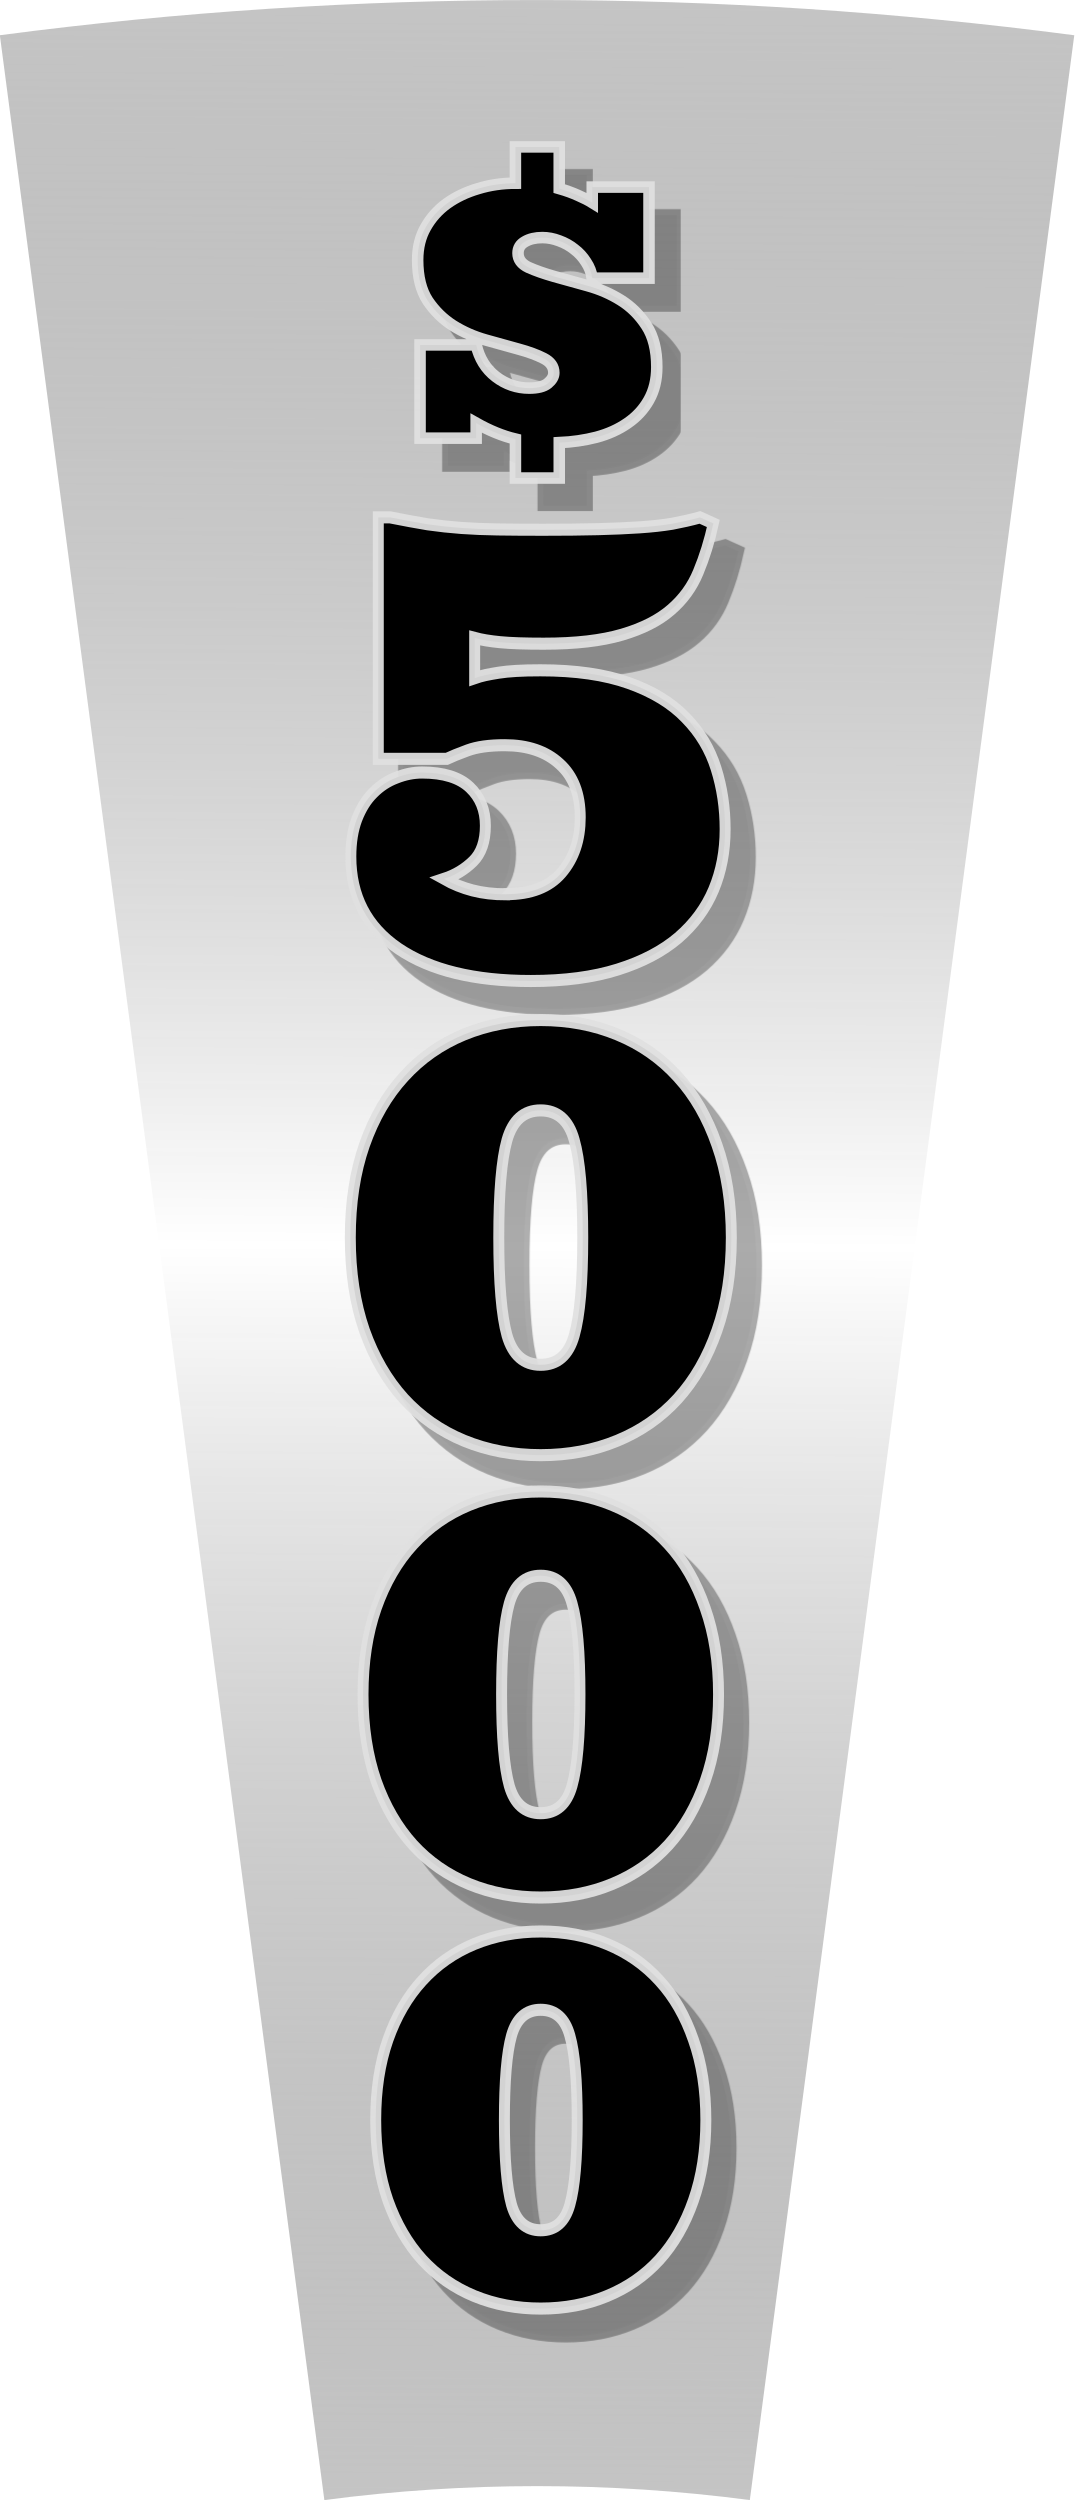
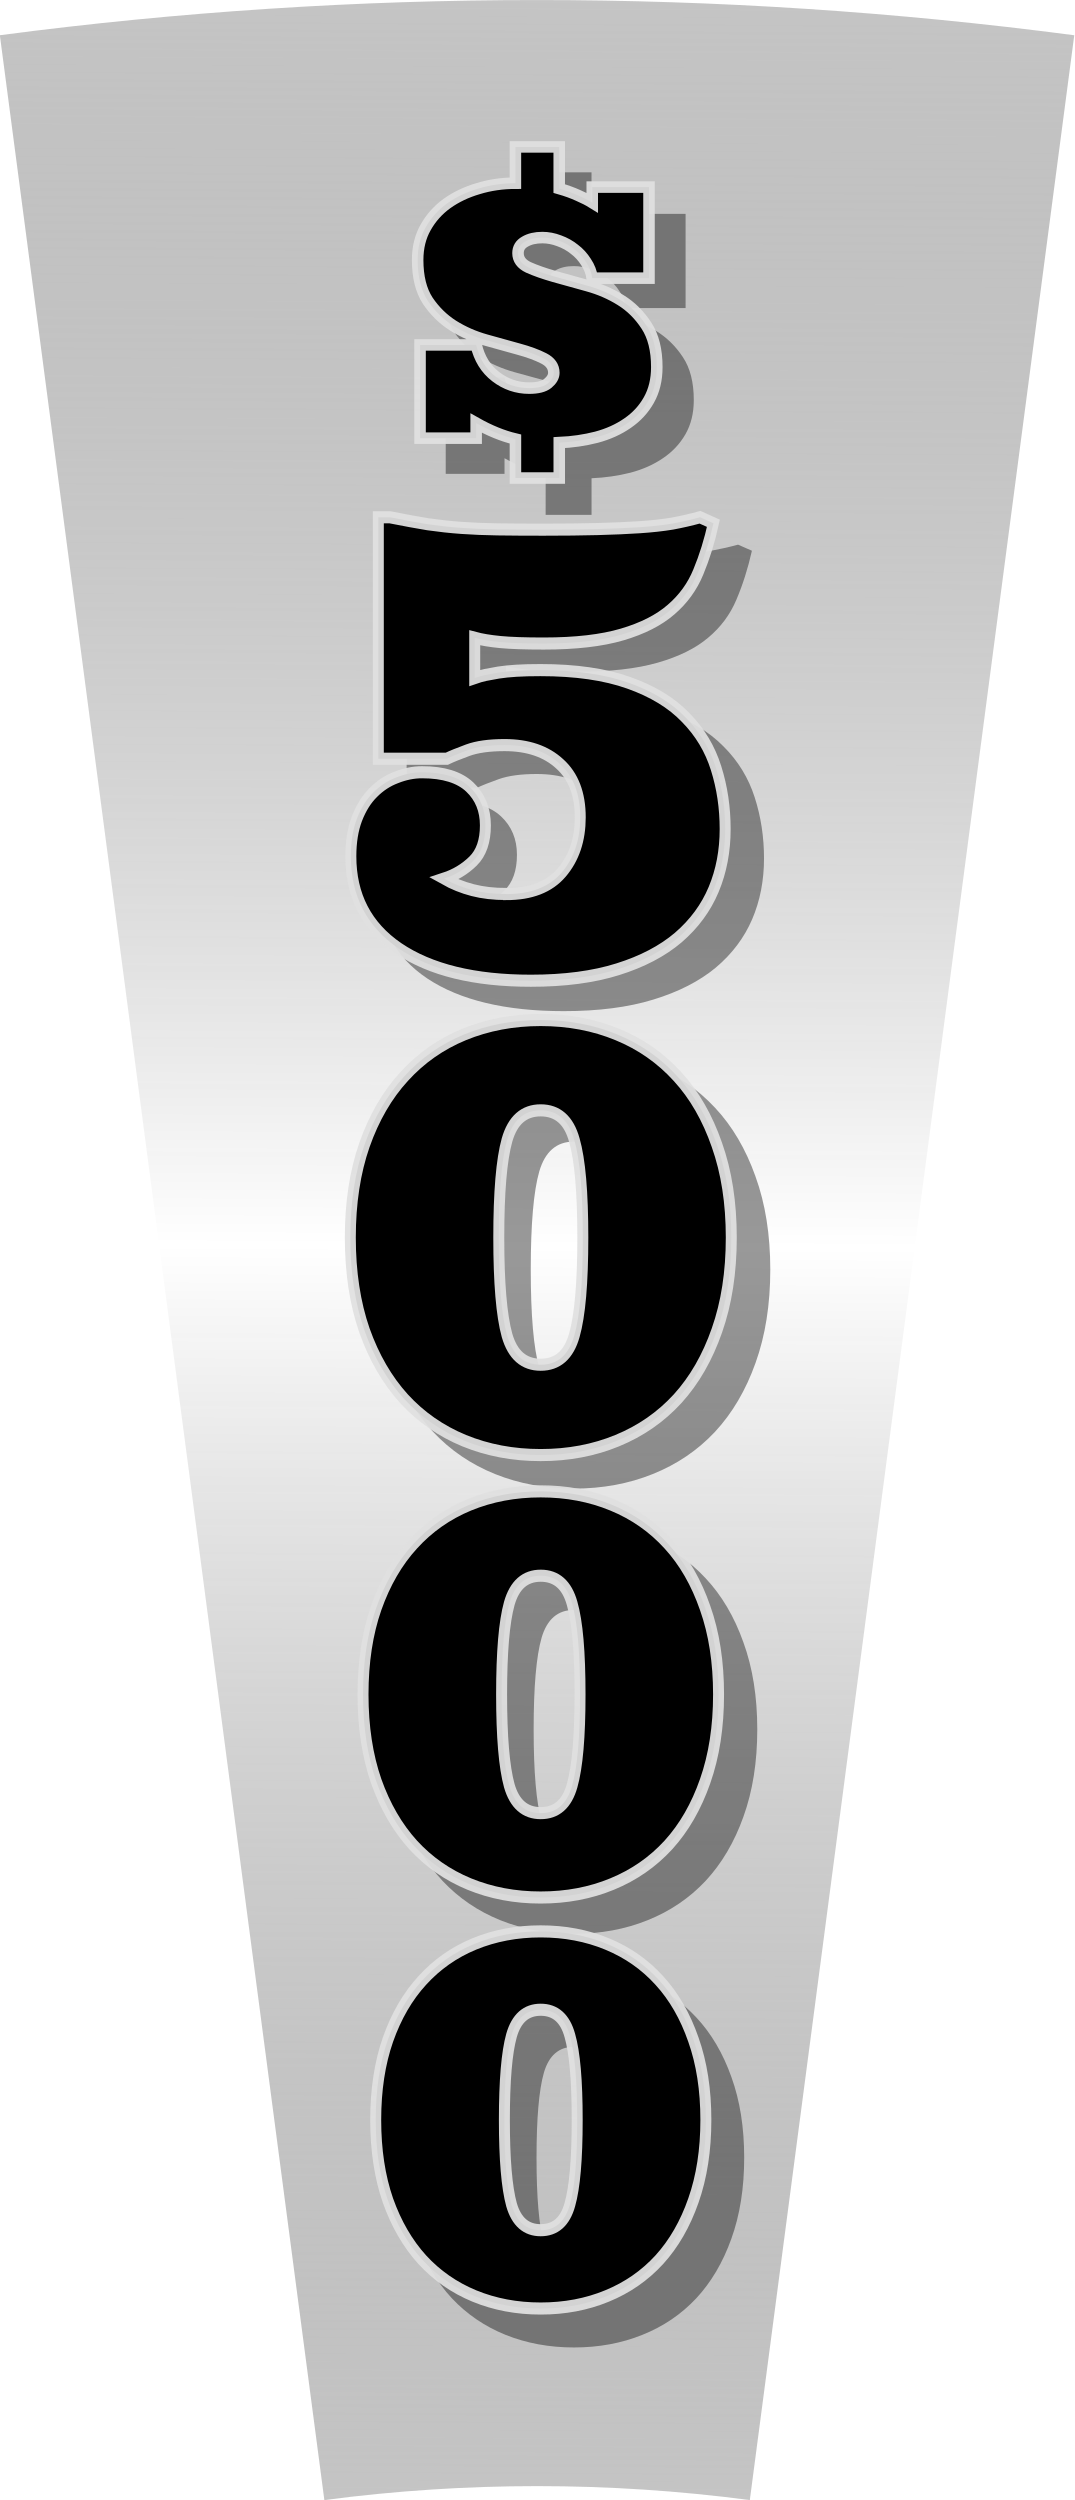
<svg xmlns="http://www.w3.org/2000/svg" width="116.69" height="271.51" version="1.1" viewBox="0 0 30.874 71.838">
  <defs>
-     <filter id="filter861" color-interpolation-filters="sRGB">
-       <feFlood flood-color="rgb(0,0,0)" flood-opacity=".329" result="flood" />
-       <feComposite in="flood" in2="SourceGraphic" operator="in" result="composite1" />
-       <feGaussianBlur in="composite1" result="blur" />
-       <feOffset dx="0.8" dy="0.8" result="offset" />
-       <feComposite in="SourceGraphic" in2="offset" result="composite2" />
-     </filter>
-     <filter id="filter873" color-interpolation-filters="sRGB">
-       <feFlood flood-color="rgb(0,0,0)" flood-opacity=".329" result="flood" />
-       <feComposite in="flood" in2="SourceGraphic" operator="in" result="composite1" />
-       <feGaussianBlur in="composite1" result="blur" />
-       <feOffset dx="0.8" dy="0.8" result="offset" />
-       <feComposite in="SourceGraphic" in2="offset" result="composite2" />
-     </filter>
    <linearGradient id="linearGradient889" x1="-160.98" x2="-87.718" y1="96.79" y2="106.81" gradientUnits="userSpaceOnUse">
      <stop stop-color="#9f9f9f" stop-opacity=".6" offset="0" />
      <stop stop-opacity="0" offset=".501" />
      <stop stop-color="#9f9f9f" stop-opacity=".6" offset="1" />
    </linearGradient>
  </defs>
  <g transform="translate(-101.62 -74.108)">
    <path transform="rotate(-97.5)" d="m-159.18 90.941c3e-5 4.093-0.536 8.168-1.596 12.121l69.004 18.488c2.675-9.984 4.031-20.274 4.031-30.609h-71.439z" color="#000000" color-rendering="auto" dominant-baseline="auto" fill="url(#linearGradient889)" image-rendering="auto" shape-rendering="auto" solid-color="#000000" stop-color="#000000" style="font-feature-settings:normal;font-variant-alternates:normal;font-variant-caps:normal;font-variant-east-asian:normal;font-variant-ligatures:normal;font-variant-numeric:normal;font-variant-position:normal;font-variation-settings:normal;inline-size:0;isolation:auto;mix-blend-mode:normal;shape-margin:0;shape-padding:0;text-decoration-color:#000000;text-decoration-line:none;text-decoration-style:solid;text-indent:0;text-orientation:mixed;text-transform:none;white-space:normal" />
  </g>
-   <g transform="matrix(.90678 0 0 1 1.1295 1.2406)" filter="url(#filter861)" stroke="#e0e0e0" stroke-opacity=".94" stroke-width=".347" aria-label=" 5 0 0 0">
-     <path d="m14.797 24.453q1.172 0 1.754-0.616 0.59-0.625 0.59-1.589 0-1.007-0.651-1.537-0.643-0.538-1.745-0.538-0.729 0-1.172 0.148-0.443 0.148-0.66 0.243h-2.171v-6.938h0.373q0.677 0.122 1.198 0.2 0.53 0.069 1.059 0.104 0.538 0.035 1.146 0.043 0.616 0.009 1.45 0.009 0.981 0 1.728-0.017 0.747-0.017 1.32-0.052 0.582-0.035 1.042-0.104 0.46-0.078 0.877-0.182l0.425 0.174q-0.182 0.755-0.478 1.398-0.287 0.634-0.868 1.085-0.573 0.452-1.546 0.712t-2.483 0.26q-0.886 0-1.381-0.043-0.486-0.043-0.808-0.122v1.155q0.165-0.052 0.339-0.087 0.182-0.035 0.417-0.069 0.243-0.035 0.564-0.052 0.321-0.017 0.764-0.017 1.667 0 2.796 0.365 1.137 0.365 1.806 0.999 0.677 0.625 0.964 1.459 0.287 0.825 0.287 1.745 0 0.946-0.365 1.737-0.365 0.79-1.12 1.381-0.755 0.582-1.919 0.912-1.155 0.33-2.752 0.33-2.683 0-4.194-0.929-1.511-0.938-1.511-2.648 0-0.616 0.191-1.077 0.2-0.469 0.521-0.755 0.321-0.295 0.729-0.434 0.408-0.148 0.816-0.148 1.016 0 1.511 0.425t0.495 1.103-0.391 1.025q-0.391 0.347-0.92 0.504 0.425 0.217 0.903 0.33 0.478 0.113 1.068 0.113z" style="font-variant-caps:normal;font-variant-east-asian:normal;font-variant-ligatures:normal;font-variant-numeric:normal" />
-     <path d="m9.855 34.322q0-1.498 0.448-2.662 0.456-1.172 1.254-1.962 0.798-0.798 1.905-1.213 1.115-0.415 2.426-0.415 1.319 0 2.426 0.415 1.115 0.415 1.913 1.213 0.798 0.79 1.246 1.962 0.456 1.164 0.456 2.662t-0.456 2.67q-0.448 1.164-1.246 1.962-0.798 0.79-1.913 1.205-1.107 0.415-2.426 0.415-1.311 0-2.426-0.415-1.107-0.415-1.905-1.205-0.798-0.798-1.254-1.962-0.448-1.172-0.448-2.67zm4.705 0q0 1.954 0.26 2.808 0.269 0.847 1.066 0.847 0.806 0 1.066-0.847 0.269-0.855 0.269-2.808t-0.269-2.8q-0.26-0.855-1.066-0.855-0.798 0-1.066 0.855-0.26 0.847-0.26 2.8z" style="font-variant-caps:normal;font-variant-east-asian:normal;font-variant-ligatures:normal;font-variant-numeric:normal" />
-     <path d="m10.258 47.451q0-1.398 0.418-2.484 0.425-1.094 1.17-1.831 0.745-0.745 1.778-1.132 1.041-0.387 2.264-0.387 1.231 0 2.264 0.387 1.041 0.387 1.785 1.132 0.745 0.737 1.162 1.831 0.425 1.087 0.425 2.484t-0.425 2.492q-0.418 1.087-1.162 1.831-0.745 0.737-1.785 1.124-1.033 0.387-2.264 0.387-1.223 0-2.264-0.387-1.033-0.387-1.778-1.124-0.745-0.745-1.17-1.831-0.418-1.094-0.418-2.492zm4.391 0q0 1.823 0.243 2.621 0.251 0.79 0.995 0.79 0.752 0 0.995-0.79 0.251-0.798 0.251-2.621t-0.251-2.614q-0.243-0.798-0.995-0.798-0.745 0-0.995 0.798-0.243 0.79-0.243 2.614z" style="font-variant-caps:normal;font-variant-east-asian:normal;font-variant-ligatures:normal;font-variant-numeric:normal" />
-     <path d="m10.66 59.679q0-1.298 0.388-2.307 0.395-1.016 1.087-1.7 0.691-0.691 1.651-1.051 0.967-0.36 2.102-0.36 1.143 0 2.102 0.36 0.967 0.36 1.658 1.051 0.691 0.684 1.079 1.7 0.395 1.009 0.395 2.307 0 1.298-0.395 2.314-0.388 1.009-1.079 1.7-0.691 0.684-1.658 1.044-0.959 0.36-2.102 0.36-1.136 0-2.102-0.36-0.959-0.36-1.651-1.044-0.691-0.691-1.087-1.7-0.388-1.016-0.388-2.314zm4.078 0q0 1.693 0.226 2.434 0.233 0.734 0.924 0.734 0.698 0 0.924-0.734 0.233-0.741 0.233-2.434t-0.233-2.427q-0.226-0.741-0.924-0.741-0.691 0-0.924 0.741-0.226 0.734-0.226 2.427z" style="font-variant-caps:normal;font-variant-east-asian:normal;font-variant-ligatures:normal;font-variant-numeric:normal" />
-   </g>
-   <g filter="url(#filter873)" stroke="#e0e0e0" stroke-opacity=".94" stroke-width=".331" style="font-variant-caps:normal;font-variant-east-asian:normal;font-variant-ligatures:normal;font-variant-numeric:normal" aria-label="$">
-     <path d="m14.811 12.616q-0.546-0.13-1.129-0.459v0.434h-1.612v-2.679h1.612q0.136 0.583 0.564 0.912 0.428 0.329 0.961 0.329 0.366 0 0.533-0.136 0.174-0.143 0.174-0.304 0-0.267-0.291-0.415-0.291-0.149-0.726-0.267-0.428-0.118-0.936-0.26t-0.943-0.415q-0.428-0.273-0.726-0.713-0.291-0.446-0.291-1.172 0-0.533 0.229-0.936 0.229-0.409 0.614-0.688 0.391-0.279 0.899-0.428 0.508-0.155 1.067-0.155v-1.042h1.259v1.197q0.304 0.087 0.546 0.198 0.242 0.105 0.403 0.205v-0.446h1.631v2.617h-1.631q-0.037-0.254-0.18-0.465-0.136-0.217-0.335-0.366-0.192-0.155-0.434-0.242-0.242-0.093-0.484-0.093-0.304 0-0.502 0.118-0.198 0.112-0.198 0.329 0 0.267 0.298 0.409 0.304 0.136 0.738 0.26 0.44 0.118 0.961 0.267 0.521 0.143 0.955 0.415 0.44 0.273 0.738 0.732 0.298 0.453 0.298 1.191 0 0.546-0.229 0.949-0.223 0.397-0.614 0.664-0.384 0.267-0.893 0.403-0.508 0.13-1.067 0.155v1.017h-1.259z" stroke="#e0e0e0" stroke-opacity=".94" stroke-width=".331" style="font-variant-caps:normal;font-variant-east-asian:normal;font-variant-ligatures:normal;font-variant-numeric:normal" />
+   <g>
+     <g transform="scale(.96356 1.0378)" fill-opacity=".4" aria-label=" 5 0 0 0">
+       <path d="m16.058 25.582q1.137 0 1.701-0.598 0.573-0.606 0.573-1.541 0-0.977-0.632-1.49-0.623-0.522-1.692-0.522-0.707 0-1.137 0.143-0.429 0.143-0.64 0.236h-2.105v-6.728h0.362q0.657 0.118 1.162 0.194 0.514 0.067 1.027 0.101 0.522 0.034 1.111 0.042 0.598 0.008 1.406 0.008 0.952 0 1.676-0.017t1.28-0.051q0.564-0.034 1.01-0.101 0.446-0.076 0.85-0.177l0.413 0.168q-0.177 0.733-0.463 1.356-0.278 0.615-0.842 1.052-0.556 0.438-1.499 0.69-0.943 0.253-2.408 0.253-0.859 0-1.339-0.042-0.472-0.042-0.783-0.118v1.12q0.16-0.051 0.328-0.084 0.177-0.034 0.404-0.067 0.236-0.034 0.547-0.051 0.312-0.017 0.741-0.017 1.617 0 2.711 0.354 1.103 0.354 1.751 0.968 0.657 0.606 0.935 1.415 0.278 0.8 0.278 1.692 0 0.918-0.354 1.684-0.354 0.766-1.086 1.339-0.733 0.564-1.861 0.884-1.12 0.32-2.669 0.32-2.602 0-4.067-0.901-1.465-0.909-1.465-2.568 0-0.598 0.185-1.044 0.194-0.455 0.505-0.733 0.312-0.286 0.707-0.421 0.396-0.143 0.792-0.143 0.985 0 1.465 0.413 0.48 0.413 0.48 1.069 0 0.657-0.379 0.994-0.379 0.337-0.893 0.488 0.413 0.211 0.876 0.32t1.036 0.109z" style="font-variant-caps:normal;font-variant-east-asian:normal;font-variant-ligatures:normal;font-variant-numeric:normal" />
+       <path d="m11.265 35.154q0-1.452 0.434-2.581 0.442-1.137 1.216-1.903 0.774-0.774 1.847-1.176 1.081-0.403 2.352-0.403 1.279 0 2.352 0.403 1.081 0.403 1.855 1.176 0.774 0.766 1.208 1.903 0.442 1.129 0.442 2.581t-0.442 2.589q-0.434 1.129-1.208 1.903-0.774 0.766-1.855 1.168-1.074 0.403-2.352 0.403-1.271 0-2.352-0.403-1.074-0.403-1.847-1.168-0.774-0.774-1.216-1.903-0.434-1.137-0.434-2.589zm4.563 0q0 1.895 0.253 2.723 0.261 0.821 1.034 0.821 0.782 0 1.034-0.821 0.261-0.829 0.261-2.723t-0.261-2.716q-0.253-0.829-1.034-0.829-0.774 0-1.034 0.829-0.253 0.821-0.253 2.716z" style="font-variant-caps:normal;font-variant-east-asian:normal;font-variant-ligatures:normal;font-variant-numeric:normal" />
+       <path d="m11.656 47.885q0-1.356 0.405-2.409 0.413-1.061 1.135-1.776 0.722-0.722 1.724-1.098 1.009-0.376 2.196-0.376 1.194 0 2.196 0.376 1.009 0.376 1.731 1.098 0.722 0.715 1.127 1.776 0.413 1.054 0.413 2.409 0 1.356-0.413 2.417-0.405 1.054-1.127 1.776-0.722 0.715-1.731 1.09-1.002 0.376-2.196 0.376-1.186 0-2.196-0.376-1.002-0.376-1.724-1.09-0.722-0.722-1.135-1.776-0.405-1.061-0.405-2.417zm4.258 0q0 1.768 0.236 2.542 0.243 0.766 0.965 0.766 0.729 0 0.965-0.766 0.243-0.774 0.243-2.542t-0.243-2.534q-0.236-0.774-0.965-0.774-0.722 0-0.965 0.774-0.236 0.766-0.236 2.534z" style="font-variant-caps:normal;font-variant-east-asian:normal;font-variant-ligatures:normal;font-variant-numeric:normal" />
+       <path d="m12.046 59.744q0-1.259 0.376-2.237 0.383-0.985 1.054-1.649 0.67-0.67 1.601-1.019 0.937-0.349 2.039-0.349 1.108 0 2.039 0.349 0.937 0.349 1.608 1.019 0.67 0.664 1.047 1.649 0.383 0.978 0.383 2.237 0 1.259-0.383 2.244-0.376 0.978-1.047 1.649-0.67 0.664-1.608 1.012-0.93 0.349-2.039 0.349-1.101 0-2.039-0.349-0.93-0.349-1.601-1.012-0.67-0.67-1.054-1.649-0.376-0.985-0.376-2.244zm3.954 0q0 1.642 0.219 2.36 0.226 0.712 0.896 0.712 0.677 0 0.896-0.712 0.226-0.718 0.226-2.36t-0.226-2.353q-0.219-0.718-0.896-0.718-0.67 0-0.896 0.718-0.219 0.712-0.219 2.353z" style="font-variant-caps:normal;font-variant-east-asian:normal;font-variant-ligatures:normal;font-variant-numeric:normal" />
+     </g>
+     <g transform="scale(1.0064 .9936)" fill-opacity=".4" style="font-variant-caps:normal;font-variant-east-asian:normal;font-variant-ligatures:normal;font-variant-numeric:normal" aria-label="$">
+       <path d="m15.58 13.73q-0.568-0.136-1.175-0.478v0.452h-1.679v-2.79h1.679q0.142 0.607 0.588 0.949t1.001 0.342q0.381 0 0.555-0.142 0.181-0.149 0.181-0.316 0-0.278-0.304-0.433-0.304-0.155-0.756-0.278-0.446-0.123-0.975-0.271-0.53-0.149-0.982-0.433-0.446-0.284-0.756-0.743-0.304-0.465-0.304-1.221 0-0.555 0.239-0.975 0.239-0.426 0.639-0.717 0.407-0.291 0.936-0.446 0.53-0.161 1.111-0.161v-1.085h1.311v1.246q0.316 0.09 0.568 0.207 0.252 0.11 0.42 0.213v-0.465h1.698v2.725h-1.698q-0.039-0.265-0.187-0.484-0.142-0.226-0.349-0.381-0.2-0.161-0.452-0.252-0.252-0.097-0.504-0.097-0.316 0-0.523 0.123-0.207 0.116-0.207 0.342 0 0.278 0.31 0.426 0.316 0.142 0.769 0.271 0.459 0.123 1.001 0.278 0.542 0.149 0.995 0.433 0.459 0.284 0.769 0.762 0.31 0.471 0.31 1.24 0 0.568-0.239 0.988-0.233 0.413-0.639 0.691-0.4 0.278-0.93 0.42-0.53 0.136-1.111 0.161v1.059h-1.311z" fill-opacity=".4" style="font-variant-caps:normal;font-variant-east-asian:normal;font-variant-ligatures:normal;font-variant-numeric:normal" />
+     </g>
+     <g stroke="#e0e0e0" stroke-opacity=".94" stroke-width=".331" style="font-variant-caps:normal;font-variant-east-asian:normal;font-variant-ligatures:normal;font-variant-numeric:normal" aria-label="$">
+       <path d="m14.811 12.616q-0.546-0.13-1.129-0.459v0.434h-1.612v-2.679h1.612q0.136 0.583 0.564 0.912 0.428 0.329 0.961 0.329 0.366 0 0.533-0.136 0.174-0.143 0.174-0.304 0-0.267-0.291-0.415-0.291-0.149-0.726-0.267-0.428-0.118-0.936-0.26t-0.943-0.415q-0.428-0.273-0.726-0.713-0.291-0.446-0.291-1.172 0-0.533 0.229-0.936 0.229-0.409 0.614-0.688 0.391-0.279 0.899-0.428 0.508-0.155 1.067-0.155v-1.042h1.259v1.197q0.304 0.087 0.546 0.198 0.242 0.105 0.403 0.205v-0.446h1.631v2.617h-1.631q-0.037-0.254-0.18-0.465-0.136-0.217-0.335-0.366-0.192-0.155-0.434-0.242-0.242-0.093-0.484-0.093-0.304 0-0.502 0.118-0.198 0.112-0.198 0.329 0 0.267 0.298 0.409 0.304 0.136 0.738 0.26 0.44 0.118 0.961 0.267 0.521 0.143 0.955 0.415 0.44 0.273 0.738 0.732 0.298 0.453 0.298 1.191 0 0.546-0.229 0.949-0.223 0.397-0.614 0.664-0.384 0.267-0.893 0.403-0.508 0.13-1.067 0.155v1.017h-1.259z" stroke="#e0e0e0" stroke-opacity=".94" stroke-width=".331" style="font-variant-caps:normal;font-variant-east-asian:normal;font-variant-ligatures:normal;font-variant-numeric:normal" />
+     </g>
+     <g transform="scale(.95225 1.0501)" stroke="#e0e0e0" stroke-opacity=".94" stroke-width=".331" aria-label=" 5 0 0 0">
+       <path d="m15.277 24.466q1.116 0 1.67-0.587 0.562-0.595 0.562-1.513 0-0.959-0.62-1.464-0.612-0.513-1.662-0.513-0.695 0-1.116 0.141-0.422 0.141-0.628 0.232h-2.067v-6.606h0.356q0.645 0.116 1.141 0.19 0.504 0.066 1.009 0.099 0.513 0.033 1.091 0.041 0.587 0.008 1.381 0.008 0.934 0 1.645-0.017t1.257-0.05q0.554-0.033 0.992-0.099 0.438-0.074 0.835-0.174l0.405 0.165q-0.174 0.719-0.455 1.331-0.273 0.604-0.827 1.034-0.546 0.43-1.472 0.678-0.926 0.248-2.365 0.248-0.843 0-1.315-0.041-0.463-0.041-0.769-0.116v1.1q0.157-0.05 0.322-0.083 0.174-0.033 0.397-0.066 0.232-0.033 0.537-0.05t0.728-0.017q1.587 0 2.662 0.347 1.083 0.347 1.72 0.951 0.645 0.595 0.918 1.389 0.273 0.785 0.273 1.662 0 0.901-0.347 1.654-0.347 0.752-1.067 1.315-0.719 0.554-1.827 0.868-1.1 0.314-2.621 0.314-2.555 0-3.994-0.885-1.439-0.893-1.439-2.522 0-0.587 0.182-1.025 0.19-0.446 0.496-0.719 0.306-0.281 0.695-0.413 0.389-0.141 0.777-0.141 0.967 0 1.439 0.405 0.471 0.405 0.471 1.05t-0.372 0.976q-0.372 0.331-0.876 0.48 0.405 0.207 0.86 0.314 0.455 0.107 1.017 0.107z" style="font-variant-caps:normal;font-variant-east-asian:normal;font-variant-ligatures:normal;font-variant-numeric:normal" />
+       <path d="m10.571 33.865q0-1.426 0.426-2.535 0.434-1.116 1.194-1.868 0.76-0.76 1.814-1.155 1.062-0.395 2.31-0.395 1.256 0 2.31 0.395 1.062 0.395 1.822 1.155 0.76 0.752 1.186 1.868 0.434 1.109 0.434 2.535 0 1.426-0.434 2.542-0.426 1.109-1.186 1.868-0.76 0.752-1.822 1.147-1.054 0.395-2.31 0.395-1.248 0-2.31-0.395-1.054-0.395-1.814-1.147-0.76-0.76-1.194-1.868-0.426-1.116-0.426-2.542zm4.48 0q0 1.86 0.248 2.674 0.256 0.806 1.016 0.806 0.767 0 1.016-0.806 0.256-0.814 0.256-2.674t-0.256-2.667q-0.248-0.814-1.016-0.814-0.76 0-1.016 0.814-0.248 0.806-0.248 2.667z" style="font-variant-caps:normal;font-variant-east-asian:normal;font-variant-ligatures:normal;font-variant-numeric:normal" />
+       <path d="m10.954 46.367q0-1.331 0.398-2.366 0.405-1.042 1.114-1.744 0.709-0.709 1.693-1.078 0.991-0.369 2.156-0.369 1.172 0 2.156 0.369 0.991 0.369 1.7 1.078 0.709 0.702 1.107 1.744 0.405 1.035 0.405 2.366t-0.405 2.373q-0.398 1.035-1.107 1.744-0.709 0.702-1.7 1.071-0.984 0.369-2.156 0.369-1.165 0-2.156-0.369-0.984-0.369-1.693-1.071-0.709-0.709-1.114-1.744-0.398-1.042-0.398-2.373zm4.182 0q0 1.736 0.232 2.496 0.239 0.752 0.948 0.752 0.716 0 0.948-0.752 0.239-0.76 0.239-2.496 0-1.736-0.239-2.489-0.232-0.76-0.948-0.76-0.709 0-0.948 0.76-0.232 0.752-0.232 2.489z" style="font-variant-caps:normal;font-variant-east-asian:normal;font-variant-ligatures:normal;font-variant-numeric:normal" />
+       <path d="m11.337 58.011q0-1.236 0.369-2.197 0.376-0.967 1.035-1.619 0.658-0.658 1.572-1.001 0.92-0.343 2.002-0.343 1.088 0 2.002 0.343 0.92 0.343 1.579 1.001 0.658 0.652 1.028 1.619 0.376 0.961 0.376 2.197t-0.376 2.204q-0.369 0.961-1.028 1.619-0.658 0.652-1.579 0.994-0.914 0.343-2.002 0.343-1.082 0-2.002-0.343-0.914-0.343-1.572-0.994-0.658-0.658-1.035-1.619-0.369-0.967-0.369-2.204zm3.883 0q0 1.612 0.215 2.318 0.222 0.699 0.88 0.699 0.665 0 0.88-0.699 0.222-0.705 0.222-2.318t-0.222-2.311q-0.215-0.705-0.88-0.705-0.658 0-0.88 0.705-0.215 0.699-0.215 2.311z" style="font-variant-caps:normal;font-variant-east-asian:normal;font-variant-ligatures:normal;font-variant-numeric:normal" />
+     </g>
  </g>
</svg>
